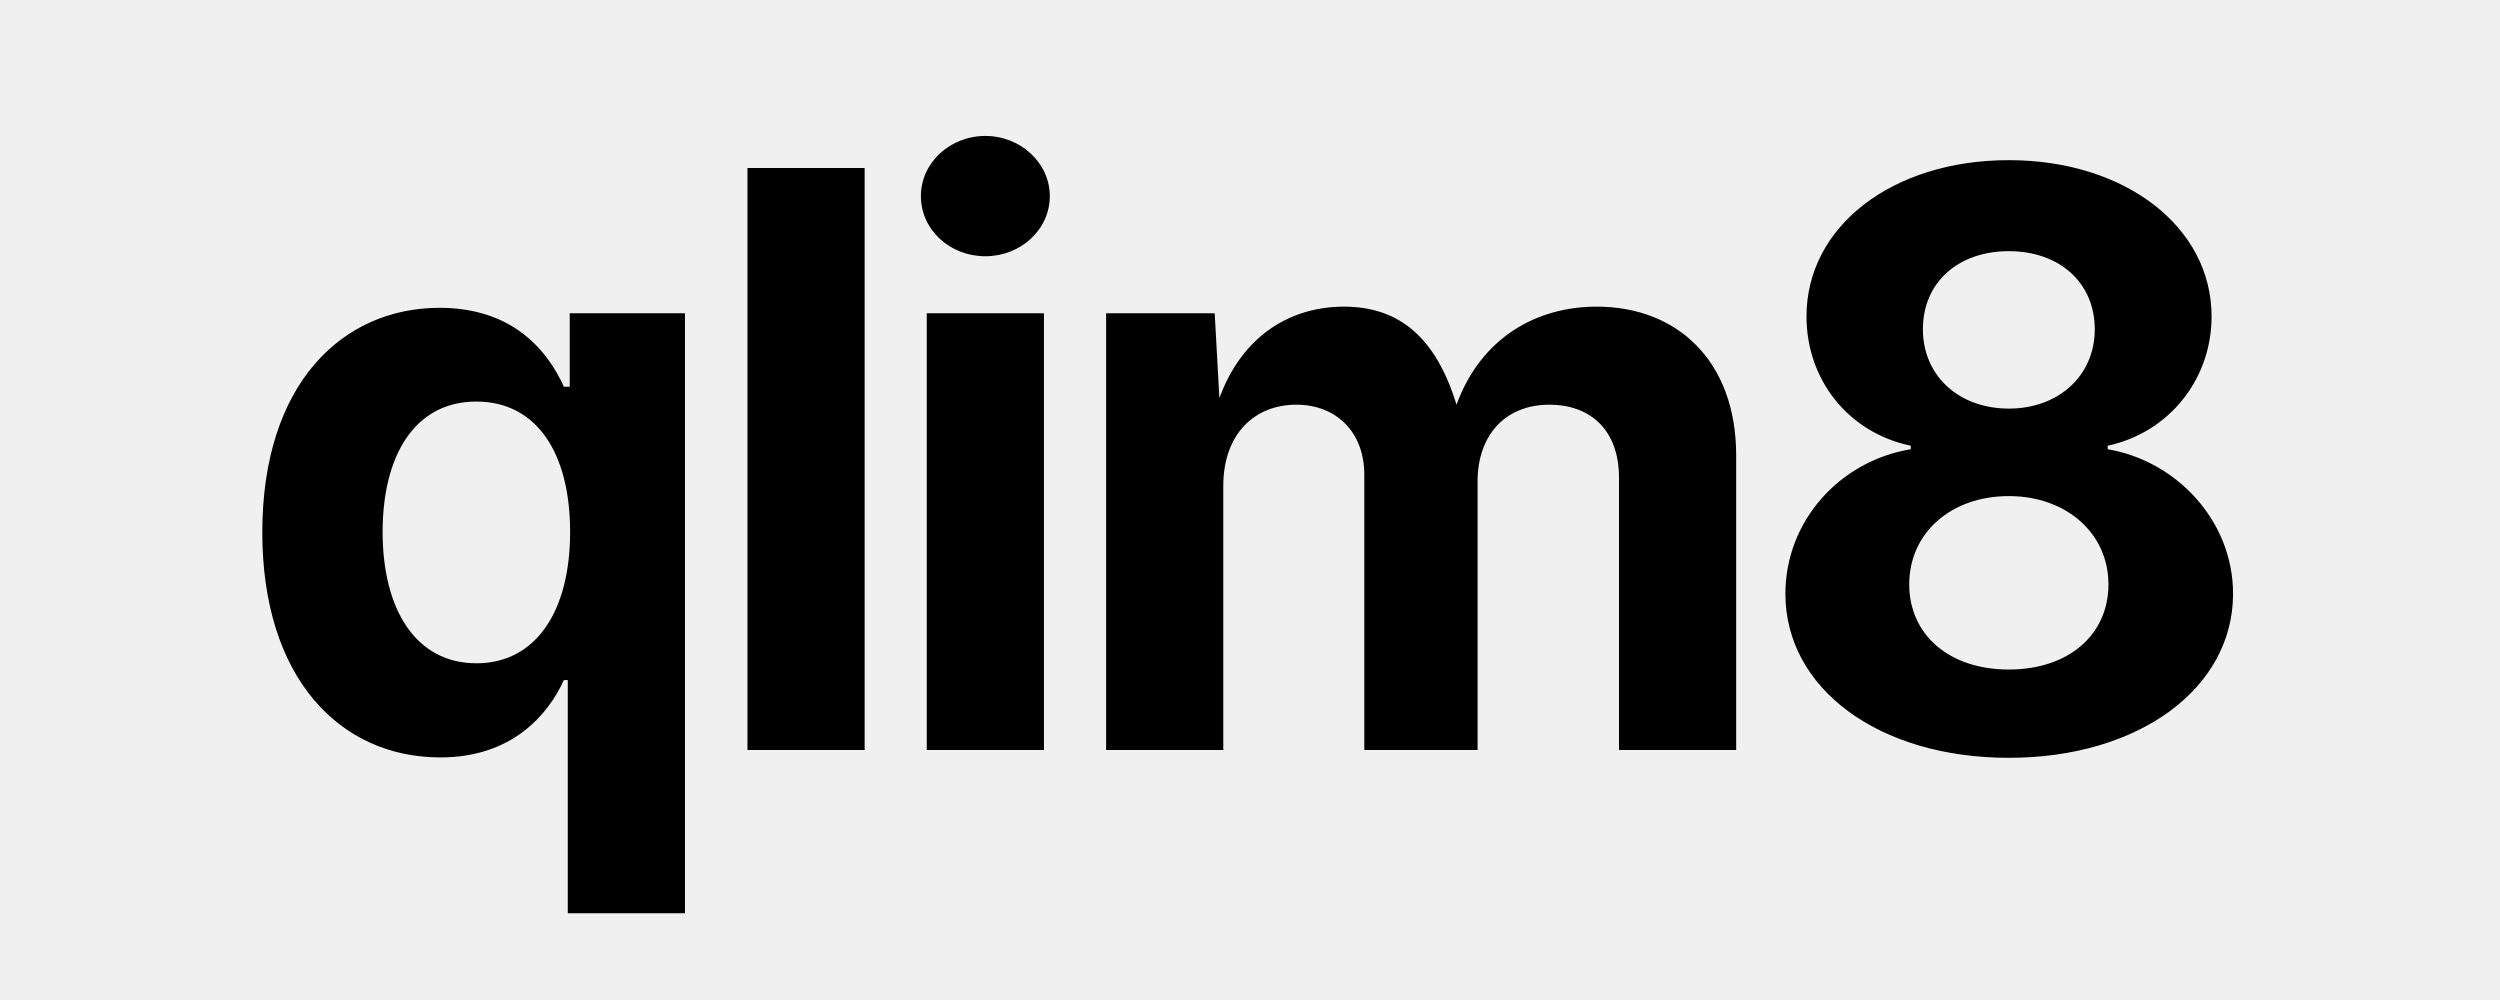
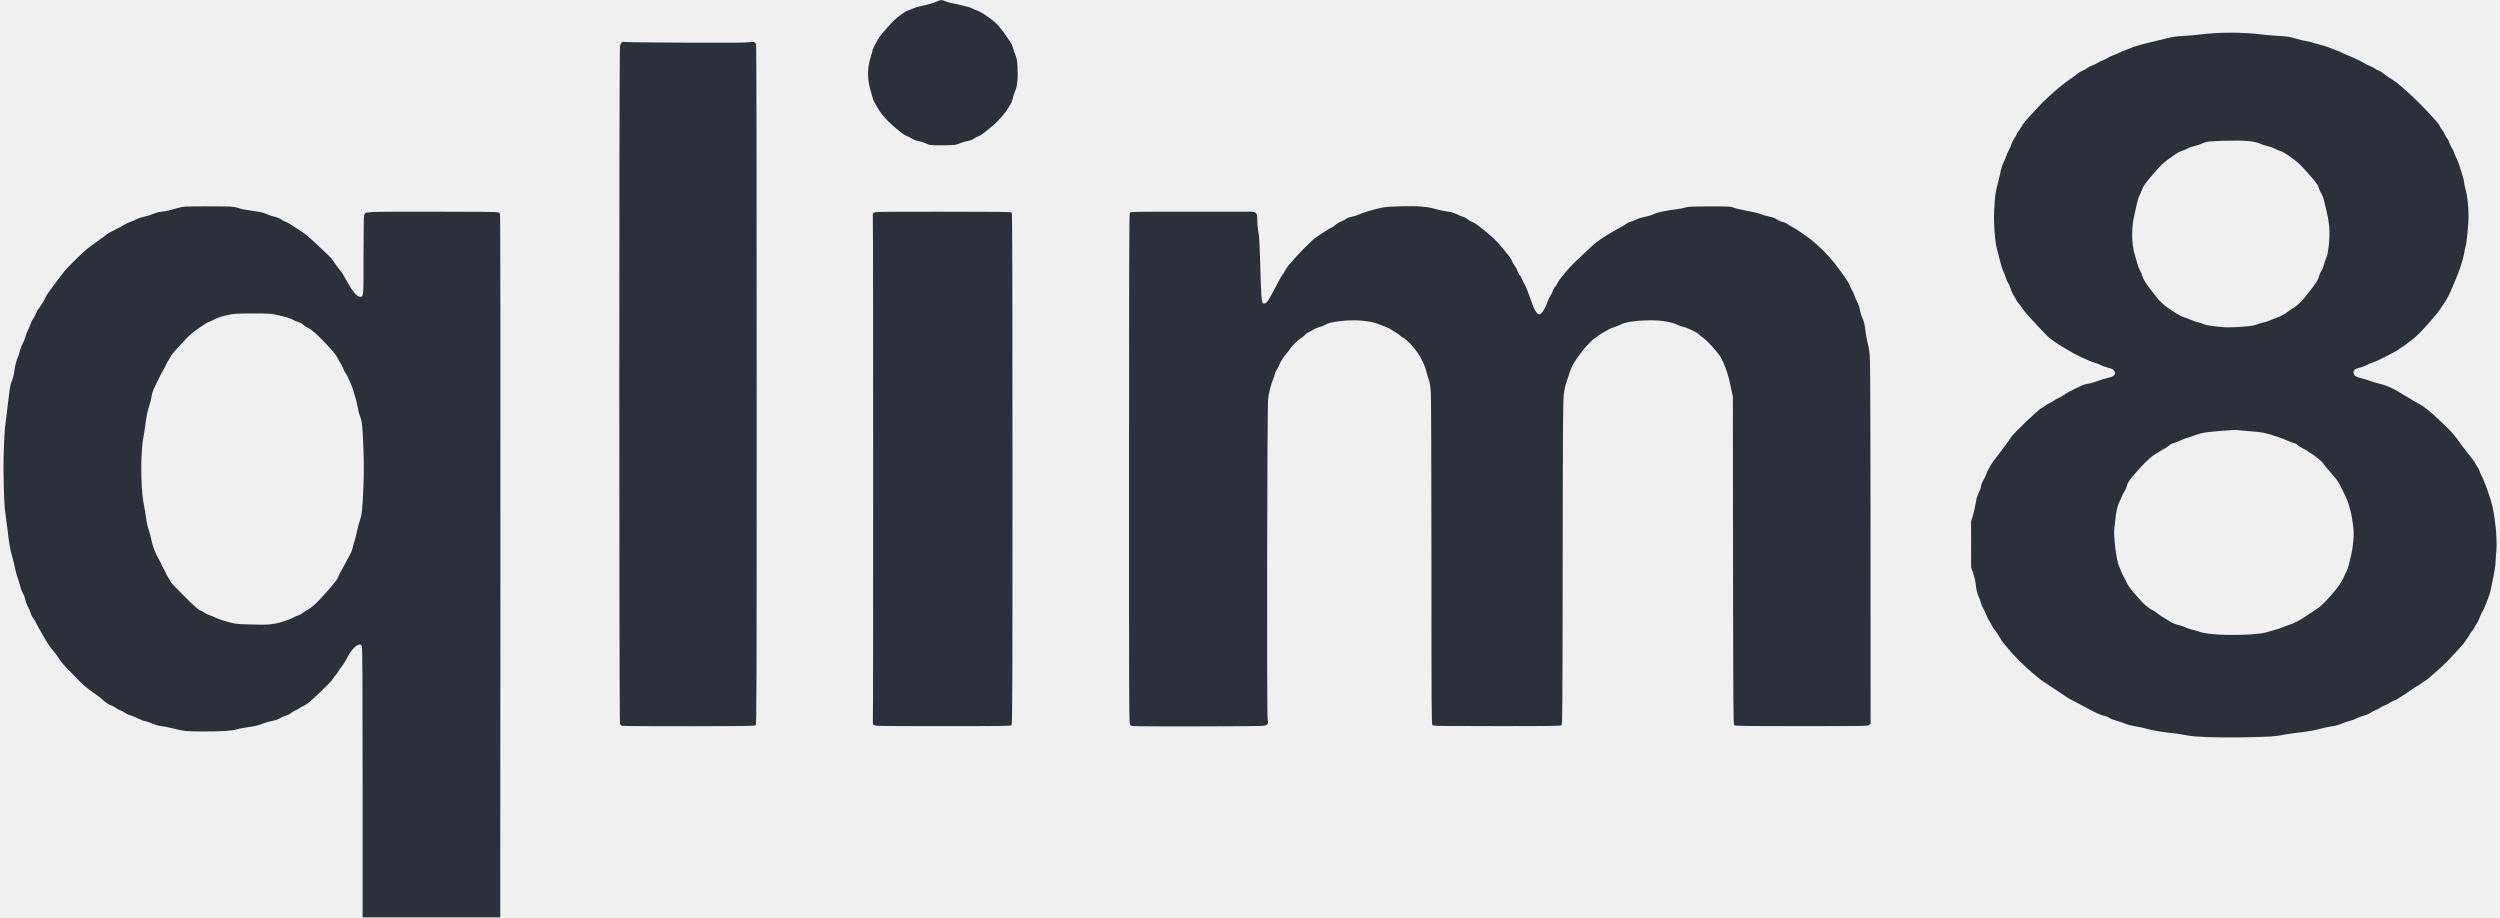
- <svg xmlns="http://www.w3.org/2000/svg" viewBox="0 0 200 80">
+ <svg xmlns="http://www.w3.org/2000/svg" viewBox="103 103 496 182">
  <style>
-     text {
-       font: 700 64px ui-sans-serif, system-ui, -apple-system, "Segoe UI", Inter, Roboto, Arial, sans-serif;
-       fill: #000;
-     }
-     @media (prefers-color-scheme: dark) {
-       text { fill: #fff; }
-     }
+     path { fill: #2b303b; }
+     @media (prefers-color-scheme: dark) { path { fill: #f8fafc; } }
  </style>
-   <text x="100" y="60" text-anchor="middle" letter-spacing="-3">qlim8</text>
+   <g transform="translate(103.00,103.00) scale(1)">
+     <path d="M71.938,155.219 C71.938,133.632 71.906,128.383 71.777,128.156 C71.443,127.571 70.653,127.940 69.747,129.103 C69.463,129.469 69.136,129.976 69.021,130.229 C68.757,130.813 68.179,131.740 67.660,132.415 C67.438,132.702 67.149,133.134 67.017,133.375 C66.885,133.616 66.652,133.925 66.500,134.062 C66.348,134.200 66.118,134.520 65.988,134.773 C65.859,135.026 64.698,136.230 63.408,137.449 C61.620,139.138 60.899,139.736 60.375,139.968 C59.997,140.135 59.598,140.352 59.489,140.449 C59.380,140.547 58.956,140.789 58.547,140.987 C58.138,141.185 57.728,141.438 57.636,141.550 C57.543,141.661 57.157,141.843 56.778,141.953 C56.399,142.063 55.840,142.311 55.536,142.504 C55.183,142.728 54.656,142.909 54.085,143.003 C53.591,143.085 52.794,143.312 52.312,143.508 C51.271,143.931 50.757,144.055 48.938,144.318 C48.181,144.427 47.305,144.598 46.990,144.699 C46.082,144.988 43.944,145.127 40.438,145.125 C36.953,145.124 36.611,145.090 34.312,144.517 C33.487,144.311 32.447,144.105 32.000,144.060 C31.506,144.009 30.820,143.814 30.250,143.563 C29.734,143.335 29.059,143.109 28.750,143.060 C28.441,143.012 27.850,142.786 27.438,142.558 C27.025,142.331 26.369,142.062 25.980,141.962 C25.590,141.862 25.080,141.633 24.846,141.455 C24.612,141.276 24.173,141.043 23.870,140.936 C23.567,140.829 23.199,140.629 23.052,140.490 C22.905,140.352 22.489,140.127 22.128,139.990 C21.491,139.748 20.863,139.315 20.084,138.582 C19.876,138.386 19.492,138.091 19.231,137.925 C18.970,137.760 18.482,137.414 18.148,137.156 C17.814,136.899 17.321,136.522 17.052,136.320 C16.572,135.960 15.113,134.513 13.250,132.550 C12.351,131.603 12.143,131.340 11.320,130.111 C11.118,129.809 10.798,129.394 10.610,129.188 C10.149,128.682 9.473,127.711 9.001,126.875 C8.787,126.497 8.361,125.766 8.055,125.250 C7.748,124.734 7.353,124.006 7.177,123.632 C7.001,123.258 6.722,122.792 6.557,122.595 C6.391,122.399 6.172,121.956 6.070,121.610 C5.967,121.265 5.721,120.691 5.523,120.335 C5.325,119.979 5.093,119.350 5.008,118.938 C4.923,118.525 4.715,117.974 4.546,117.713 C4.377,117.452 4.129,116.799 3.996,116.263 C3.862,115.727 3.618,114.928 3.452,114.488 C3.287,114.048 3.061,113.209 2.952,112.625 C2.842,112.041 2.581,110.972 2.372,110.250 C1.991,108.935 1.788,107.719 1.442,104.688 C1.340,103.794 1.174,102.556 1.074,101.938 C0.770,100.063 0.601,93.425 0.753,89.299 C0.826,87.313 0.938,85.266 1.001,84.750 C1.065,84.234 1.177,83.334 1.251,82.750 C1.639,79.660 1.756,78.704 1.882,77.581 C1.958,76.904 2.124,76.106 2.251,75.809 C2.596,75.005 2.738,74.441 2.930,73.109 C3.035,72.376 3.249,71.569 3.475,71.046 C3.680,70.574 3.912,69.882 3.990,69.509 C4.068,69.136 4.294,68.546 4.493,68.197 C4.692,67.848 4.943,67.219 5.051,66.799 C5.159,66.379 5.390,65.781 5.564,65.471 C5.737,65.160 5.964,64.620 6.068,64.271 C6.171,63.922 6.393,63.474 6.560,63.276 C6.727,63.077 6.982,62.598 7.127,62.210 C7.272,61.822 7.448,61.470 7.517,61.427 C7.710,61.308 8.759,59.634 9.038,59.000 C9.174,58.691 9.422,58.269 9.589,58.062 C9.756,57.856 10.015,57.508 10.165,57.290 C10.443,56.883 11.586,55.357 12.534,54.126 C13.557,52.796 16.829,49.626 17.987,48.842 C18.166,48.721 18.650,48.367 19.062,48.055 C19.475,47.743 20.104,47.295 20.460,47.058 C20.817,46.821 21.145,46.569 21.189,46.498 C21.233,46.426 21.589,46.207 21.978,46.011 C23.347,45.323 24.566,44.674 24.882,44.465 C25.057,44.349 25.507,44.147 25.882,44.016 C26.256,43.885 26.844,43.632 27.188,43.453 C27.531,43.274 28.243,43.047 28.769,42.947 C29.295,42.848 30.005,42.625 30.348,42.451 C30.739,42.253 31.362,42.087 32.023,42.005 C33.091,41.872 33.641,41.747 35.438,41.230 C36.404,40.951 36.599,40.942 41.312,40.940 C45.941,40.938 46.232,40.951 47.062,41.205 C48.244,41.566 48.316,41.581 50.374,41.871 C51.736,42.062 52.365,42.214 52.963,42.493 C53.397,42.697 54.091,42.930 54.506,43.011 C54.930,43.095 55.463,43.306 55.724,43.495 C55.979,43.679 56.374,43.895 56.603,43.974 C57.017,44.118 57.574,44.454 59.532,45.739 C60.675,46.489 60.932,46.702 62.995,48.612 C65.236,50.685 65.783,51.232 66.057,51.678 C66.444,52.306 67.017,53.095 67.460,53.611 C67.846,54.060 67.975,54.268 68.936,56.000 C69.947,57.820 70.848,58.875 71.391,58.875 C72.157,58.875 72.125,59.231 72.125,50.749 C72.125,46.137 72.173,42.890 72.244,42.702 C72.528,41.957 71.767,41.997 85.795,41.995 C94.534,41.993 98.706,42.035 98.874,42.124 C99.009,42.197 99.163,42.353 99.216,42.472 C99.269,42.590 99.298,74.033 99.281,112.344 L99.249,182.000L85.593,182.000 L71.938,182.000L71.938,155.219 Z M437.884,146.246 C435.977,146.172 434.699,146.059 433.884,145.893 C433.226,145.758 432.125,145.582 431.438,145.501 C428.311,145.135 427.228,144.959 426.062,144.628 C425.375,144.432 424.248,144.185 423.558,144.079 C422.849,143.969 421.980,143.740 421.558,143.551 C421.148,143.368 420.407,143.115 419.912,142.989 C419.416,142.863 418.797,142.621 418.537,142.450 C418.276,142.280 417.697,142.056 417.250,141.954 C416.513,141.785 415.772,141.428 412.750,139.785 C412.303,139.542 411.656,139.204 411.312,139.033 C410.612,138.687 410.355,138.527 408.524,137.301 C407.307,136.486 406.654,136.051 405.363,135.199 C404.393,134.557 402.090,132.569 400.570,131.059 C399.502,129.998 397.276,127.414 397.054,126.977 C396.769,126.414 395.762,124.897 395.614,124.806 C395.548,124.765 395.321,124.384 395.108,123.960 C394.896,123.535 394.646,123.101 394.553,122.995 C394.460,122.889 394.241,122.424 394.067,121.961 C393.893,121.499 393.612,120.910 393.444,120.654 C393.275,120.397 393.077,119.916 393.003,119.584 C392.930,119.253 392.735,118.715 392.570,118.389 C392.272,117.802 392.095,117.010 391.937,115.562 C391.892,115.150 391.678,114.306 391.463,113.688 L391.071,112.562L391.067,108.000 L391.062,103.438L391.413,102.312 C391.605,101.694 391.847,100.625 391.950,99.938 C392.086,99.033 392.256,98.446 392.569,97.811 C392.806,97.330 393.000,96.818 393.000,96.674 C393.000,96.288 393.251,95.622 393.582,95.128 C393.742,94.890 393.966,94.412 394.079,94.066 C394.193,93.720 394.382,93.297 394.501,93.125 C394.620,92.953 394.841,92.568 394.992,92.269 C395.143,91.971 395.615,91.298 396.040,90.775 C396.465,90.251 396.953,89.614 397.125,89.359 C397.297,89.103 397.754,88.482 398.140,87.978 C398.526,87.475 398.929,86.892 399.035,86.684 C399.324,86.117 404.688,81.000 404.995,81.000 C405.047,81.000 405.305,80.829 405.567,80.621 C405.830,80.413 406.290,80.133 406.591,80.000 C406.891,79.868 407.285,79.643 407.465,79.501 C407.645,79.359 408.035,79.136 408.330,79.005 C408.625,78.875 409.113,78.598 409.414,78.391 C410.546,77.613 413.300,76.270 413.938,76.187 C414.666,76.091 415.075,75.978 416.438,75.496 C416.988,75.302 417.831,75.054 418.312,74.946 C419.554,74.668 419.920,74.159 419.377,73.468 C419.194,73.236 418.893,73.100 418.229,72.950 C417.733,72.838 417.098,72.611 416.816,72.446 C416.534,72.281 415.940,72.052 415.495,71.938 C414.667,71.725 411.458,70.216 410.562,69.617 C410.288,69.434 409.781,69.132 409.438,68.947 C408.492,68.438 406.739,67.212 406.198,66.683 C406.055,66.543 405.143,65.586 404.171,64.558 C402.321,62.600 401.481,61.623 401.062,60.944 C400.925,60.721 400.630,60.331 400.406,60.077 C400.183,59.824 400.000,59.552 400.000,59.474 C400.000,59.395 399.804,59.045 399.564,58.697 C399.324,58.348 399.042,57.735 398.938,57.334 C398.833,56.934 398.614,56.427 398.451,56.209 C398.287,55.991 398.058,55.477 397.941,55.068 C397.824,54.658 397.593,54.057 397.429,53.733 C397.264,53.408 396.987,52.534 396.812,51.790 C396.638,51.046 396.359,49.959 396.194,49.375 C395.976,48.609 395.848,47.684 395.736,46.062 C395.563,43.570 395.563,42.779 395.740,40.125 C395.833,38.718 395.963,37.921 396.318,36.562 C396.570,35.600 396.851,34.411 396.942,33.919 C397.033,33.428 397.260,32.726 397.445,32.360 C397.631,31.993 397.888,31.387 398.017,31.013 C398.146,30.639 398.386,30.103 398.550,29.822 C398.714,29.542 398.916,29.059 398.999,28.750 C399.082,28.441 399.369,27.858 399.637,27.455 C399.905,27.051 400.125,26.666 400.125,26.597 C400.125,26.529 400.286,26.269 400.483,26.018 C400.680,25.767 400.941,25.366 401.064,25.125 C401.288,24.688 401.856,23.957 402.562,23.196 C402.769,22.974 403.500,22.185 404.188,21.443 C406.176,19.296 408.915,16.908 411.005,15.500 C411.362,15.259 411.861,14.884 412.113,14.666 C412.365,14.448 412.822,14.170 413.129,14.049 C413.436,13.928 413.884,13.676 414.125,13.490 C414.366,13.304 414.788,13.084 415.062,13.001 C415.337,12.917 415.774,12.713 416.031,12.548 C416.289,12.382 416.781,12.136 417.124,12.000 C417.467,11.865 417.959,11.621 418.218,11.459 C418.476,11.296 418.913,11.091 419.188,11.002 C419.462,10.913 419.997,10.687 420.375,10.499 C420.753,10.311 421.203,10.116 421.375,10.065 C421.547,10.014 422.067,9.808 422.531,9.607 C423.456,9.206 425.462,8.631 427.500,8.184 C428.222,8.025 429.375,7.744 430.062,7.559 C430.998,7.307 431.785,7.197 433.188,7.122 C434.220,7.067 435.514,6.964 436.063,6.893 C440.286,6.344 444.918,6.344 449.178,6.893 C449.722,6.963 451.044,7.067 452.115,7.124 C453.788,7.214 454.265,7.289 455.500,7.659 C456.291,7.895 457.275,8.131 457.688,8.182 C458.100,8.233 458.634,8.357 458.875,8.457 C459.116,8.558 459.787,8.751 460.366,8.887 C460.946,9.022 461.677,9.250 461.991,9.392 C462.305,9.534 462.952,9.785 463.428,9.950 C463.904,10.115 464.430,10.339 464.597,10.449 C464.763,10.558 465.189,10.749 465.544,10.874 C466.389,11.172 468.882,12.355 469.137,12.578 C469.246,12.674 469.692,12.893 470.128,13.064 C470.564,13.235 471.037,13.480 471.179,13.609 C471.321,13.738 471.651,13.913 471.912,13.996 C472.173,14.080 472.630,14.354 472.927,14.605 C473.224,14.857 473.629,15.162 473.827,15.284 C475.062,16.044 475.598,16.436 476.524,17.255 C477.095,17.761 477.731,18.324 477.938,18.506 C479.964,20.295 484.000,24.565 484.000,24.919 C484.000,25.014 484.175,25.309 484.389,25.577 C484.602,25.844 484.903,26.344 485.056,26.688 C485.209,27.031 485.428,27.390 485.542,27.484 C485.656,27.578 485.827,27.917 485.922,28.237 C486.017,28.557 486.270,29.096 486.485,29.434 C486.699,29.772 486.875,30.124 486.875,30.215 C486.875,30.306 487.071,30.771 487.312,31.248 C487.552,31.725 487.891,32.610 488.065,33.214 C488.239,33.818 488.492,34.636 488.628,35.032 C488.764,35.427 488.875,35.938 488.875,36.166 C488.875,36.394 489.009,37.028 489.172,37.574 C489.515,38.719 489.755,40.927 489.761,43.000 C489.766,44.472 489.358,48.451 489.144,49.014 C489.078,49.186 488.959,49.759 488.879,50.288 C488.799,50.816 488.489,51.966 488.190,52.843 C487.697,54.288 487.399,55.030 486.121,57.994 C485.750,58.855 485.166,59.867 484.604,60.625 C484.477,60.797 484.224,61.163 484.043,61.438 C483.640,62.050 483.327,62.432 481.790,64.188 C480.420,65.753 479.440,66.728 478.552,67.409 C478.214,67.668 477.684,68.074 477.375,68.311 C477.066,68.549 476.605,68.856 476.352,68.995 C476.099,69.133 475.854,69.308 475.808,69.382 C475.762,69.457 475.322,69.714 474.831,69.953 C474.339,70.193 473.403,70.673 472.750,71.020 C472.097,71.368 471.241,71.756 470.848,71.884 C470.454,72.011 469.807,72.282 469.410,72.485 C469.013,72.687 468.491,72.890 468.250,72.934 C467.157,73.137 466.753,73.539 466.998,74.181 C467.160,74.608 467.549,74.827 468.562,75.059 C469.044,75.169 469.793,75.401 470.227,75.575 C470.662,75.748 471.513,75.998 472.120,76.131 C473.054,76.334 474.254,76.815 475.312,77.410 C475.797,77.682 478.194,79.111 478.750,79.459 C479.059,79.653 479.566,79.940 479.875,80.097 C480.926,80.629 482.243,81.690 484.179,83.562 C484.463,83.838 485.033,84.375 485.444,84.757 C486.187,85.447 487.498,86.987 487.944,87.694 C488.072,87.897 488.320,88.244 488.495,88.465 C488.669,88.686 489.066,89.211 489.375,89.631 C489.684,90.052 490.177,90.674 490.469,91.014 C490.761,91.355 491.000,91.694 491.000,91.769 C491.000,91.843 491.193,92.167 491.428,92.488 C491.664,92.808 491.895,93.238 491.943,93.442 C491.990,93.646 492.189,94.104 492.385,94.460 C492.781,95.177 493.647,97.513 494.232,99.438 C494.983,101.906 495.525,107.218 495.263,109.526 C495.187,110.194 495.124,111.094 495.123,111.526 C495.122,111.959 494.924,113.269 494.683,114.438 C494.443,115.606 494.188,116.856 494.117,117.215 C494.046,117.575 493.817,118.278 493.608,118.778 C493.398,119.278 493.122,119.985 492.993,120.349 C492.865,120.712 492.643,121.174 492.500,121.375 C492.357,121.576 492.132,122.054 492.000,122.437 C491.868,122.821 491.631,123.315 491.474,123.536 C491.316,123.757 491.068,124.191 490.923,124.500 C490.777,124.809 490.510,125.199 490.329,125.366 C490.148,125.532 490.000,125.739 490.000,125.825 C490.000,125.911 489.809,126.231 489.575,126.537 C489.342,126.843 489.079,127.227 488.992,127.391 C488.850,127.659 487.045,129.654 485.438,131.320 C484.647,132.139 481.402,135.000 481.263,135.000 C481.206,135.000 480.941,135.174 480.673,135.388 C480.406,135.601 479.934,135.912 479.625,136.080 C479.316,136.248 478.641,136.692 478.125,137.066 C477.609,137.441 476.962,137.866 476.688,138.013 C476.413,138.159 476.075,138.380 475.938,138.505 C475.800,138.630 475.369,138.851 474.980,138.996 C474.591,139.141 474.206,139.340 474.125,139.438 C474.044,139.535 473.668,139.731 473.289,139.873 C472.911,140.015 472.424,140.263 472.207,140.425 C471.990,140.587 471.606,140.785 471.354,140.866 C471.101,140.947 470.662,141.181 470.378,141.387 C470.088,141.597 469.467,141.862 468.962,141.991 C468.467,142.117 467.808,142.366 467.496,142.543 C467.184,142.721 466.622,142.930 466.246,143.008 C465.870,143.086 465.141,143.336 464.625,143.563 C463.994,143.841 463.319,144.023 462.562,144.120 C461.944,144.198 460.847,144.433 460.125,144.640 C459.403,144.848 458.109,145.098 457.250,145.196 C455.028,145.450 453.020,145.739 452.438,145.889 C452.163,145.960 451.262,146.067 450.438,146.126 C448.047,146.297 440.941,146.365 437.884,146.246 Z M123.414,143.998 C123.264,143.938 123.081,143.777 123.008,143.640 C122.824,143.296 122.821,9.762 123.005,9.098 C123.192,8.427 123.454,8.206 123.926,8.323 C124.139,8.375 129.656,8.439 136.188,8.466 C145.004,8.502 148.226,8.476 148.699,8.367 C149.401,8.204 149.765,8.311 149.998,8.747 C150.086,8.911 150.127,30.317 150.127,76.332 C150.127,136.877 150.108,143.696 149.934,143.869 C149.763,144.041 148.273,144.065 136.714,144.085 C129.509,144.098 123.565,144.059 123.414,143.998 Z M174.214,144.007 C173.662,143.962 173.322,143.872 173.240,143.750 C173.171,143.647 173.142,143.309 173.177,143.000 C173.267,142.186 173.258,43.665 173.167,43.028 C173.109,42.615 173.142,42.438 173.315,42.247 C173.535,42.004 173.749,42.000 187.067,42.000 C198.326,42.000 200.618,42.029 200.736,42.170 C200.840,42.296 200.877,55.533 200.877,93.009 C200.877,138.510 200.857,143.696 200.684,143.870 C200.513,144.041 199.063,144.063 187.777,144.070 C180.784,144.074 174.681,144.045 174.214,144.007 Z M224.248,143.873 C224.002,143.627 224.000,143.308 224.000,93.024 C224.000,52.209 224.031,42.381 224.159,42.205 C224.309,42.000 225.040,41.987 236.191,41.993 C242.720,41.997 248.239,42.000 248.455,42.000 C248.671,42.000 248.976,42.104 249.133,42.231 C249.395,42.443 249.421,42.577 249.454,43.892 C249.474,44.679 249.577,45.686 249.683,46.130 C249.822,46.716 249.911,48.239 250.006,51.688 C250.190,58.410 250.280,59.834 250.534,60.088 C250.705,60.259 250.796,60.269 251.064,60.147 C251.241,60.066 251.482,59.826 251.600,59.612 C251.717,59.399 252.003,58.907 252.237,58.519 C252.470,58.130 252.739,57.644 252.834,57.438 C253.005,57.070 253.166,56.759 253.904,55.375 C254.106,54.997 254.372,54.575 254.496,54.438 C254.620,54.300 254.847,53.939 255.000,53.634 C255.152,53.330 255.410,52.936 255.572,52.759 C255.734,52.582 256.199,52.044 256.605,51.562 C257.849,50.088 260.399,47.554 261.125,47.071 C261.503,46.819 261.998,46.489 262.225,46.338 C263.423,45.538 264.109,45.125 264.237,45.125 C264.316,45.125 264.618,44.908 264.909,44.644 C265.200,44.379 265.708,44.072 266.038,43.962 C266.369,43.851 266.800,43.625 266.998,43.459 C267.227,43.266 267.664,43.100 268.209,42.999 C268.679,42.912 269.331,42.706 269.660,42.541 C270.329,42.206 272.693,41.500 274.163,41.196 C275.474,40.926 279.960,40.805 282.062,40.985 C283.098,41.073 284.028,41.233 284.625,41.425 C285.141,41.590 286.181,41.817 286.938,41.929 C287.917,42.074 288.511,42.236 289.001,42.491 C289.380,42.688 289.930,42.914 290.222,42.992 C290.514,43.071 290.943,43.302 291.175,43.506 C291.407,43.710 291.841,43.962 292.140,44.068 C292.439,44.173 292.825,44.388 292.998,44.544 C293.171,44.700 293.433,44.909 293.579,45.008 C294.109,45.365 295.686,46.687 296.522,47.475 C296.991,47.918 297.727,48.732 298.156,49.283 C298.586,49.834 299.143,50.527 299.395,50.824 C299.646,51.121 299.921,51.577 300.006,51.838 C300.091,52.099 300.315,52.490 300.504,52.707 C300.693,52.925 300.940,53.382 301.054,53.724 C301.167,54.066 301.368,54.443 301.501,54.563 C301.633,54.683 301.838,55.041 301.957,55.359 C302.077,55.677 302.305,56.140 302.466,56.387 C302.749,56.822 303.024,57.524 303.970,60.217 C304.430,61.529 304.976,62.375 305.361,62.375 C305.826,62.375 306.585,61.217 307.049,59.801 C307.163,59.450 307.395,58.978 307.562,58.750 C307.730,58.522 307.956,58.070 308.064,57.745 C308.172,57.420 308.378,57.049 308.521,56.921 C308.665,56.793 308.881,56.462 309.003,56.188 C309.124,55.913 309.328,55.575 309.456,55.438 C309.585,55.300 310.069,54.700 310.531,54.104 C310.994,53.508 312.084,52.355 312.954,51.542 C313.825,50.728 314.954,49.664 315.464,49.178 C315.973,48.691 316.767,48.026 317.227,47.701 C318.202,47.011 320.537,45.594 321.438,45.147 C321.781,44.976 322.259,44.680 322.500,44.490 C322.741,44.300 323.189,44.078 323.497,43.997 C323.804,43.916 324.367,43.693 324.747,43.502 C325.129,43.309 325.856,43.089 326.375,43.009 C326.900,42.928 327.652,42.699 328.084,42.489 C328.844,42.119 330.355,41.797 332.688,41.507 C333.238,41.439 333.997,41.287 334.375,41.170 C334.962,40.988 335.663,40.956 339.188,40.951 C343.190,40.945 343.335,40.954 344.062,41.231 C344.475,41.388 345.717,41.676 346.823,41.870 C347.944,42.067 349.054,42.336 349.332,42.478 C349.605,42.617 350.303,42.821 350.883,42.930 C351.463,43.039 352.078,43.232 352.250,43.357 C352.739,43.715 353.273,43.959 353.759,44.047 C354.005,44.092 354.398,44.274 354.634,44.452 C354.870,44.631 355.250,44.857 355.478,44.956 C355.962,45.166 358.182,46.668 359.295,47.538 C360.828,48.738 362.649,50.549 363.842,52.062 C365.426,54.069 366.760,55.983 366.945,56.515 C367.026,56.747 367.296,57.322 367.546,57.792 C367.796,58.261 368.000,58.734 368.000,58.842 C368.000,58.950 368.191,59.381 368.424,59.800 C368.697,60.291 368.896,60.867 368.980,61.417 C369.053,61.888 369.288,62.647 369.504,63.105 C369.813,63.762 369.934,64.259 370.075,65.462 C370.174,66.301 370.400,67.538 370.577,68.212 C370.835,69.192 370.921,69.900 371.003,71.750 C371.060,73.022 371.111,89.705 371.116,108.824 L371.125,143.586L370.862,143.824 C370.607,144.055 370.204,144.062 357.429,144.062 C345.736,144.062 344.237,144.041 344.066,143.870 C343.894,143.698 343.870,140.244 343.836,111.182 L343.799,78.688L343.528,77.438 C343.379,76.750 343.170,75.794 343.065,75.312 C342.794,74.082 342.060,72.099 341.481,71.038 C340.887,69.950 338.754,67.579 337.797,66.944 C337.428,66.698 337.125,66.447 337.125,66.385 C337.125,66.175 334.798,65.028 334.063,64.875 C333.660,64.792 333.123,64.615 332.869,64.482 C331.068,63.544 327.493,63.287 323.625,63.819 C322.678,63.949 322.121,64.099 321.625,64.357 C321.247,64.554 320.601,64.812 320.190,64.932 C319.779,65.051 319.301,65.249 319.128,65.371 C318.954,65.493 318.503,65.748 318.125,65.938 C317.747,66.127 317.226,66.472 316.968,66.704 C316.710,66.935 316.453,67.125 316.397,67.125 C316.218,67.125 314.574,68.786 313.994,69.552 C312.124,72.022 311.774,72.671 311.060,75.000 C310.902,75.516 310.707,76.106 310.627,76.312 C310.547,76.519 310.390,77.306 310.278,78.062 C310.095,79.299 310.071,82.672 310.037,111.558 C310.004,140.247 309.980,143.699 309.808,143.870 C309.638,144.041 308.182,144.062 297.015,144.062 C286.518,144.062 284.379,144.034 284.207,143.891 C284.015,143.732 284.000,141.339 283.997,111.766 C283.995,94.192 283.943,78.994 283.882,77.995 C283.799,76.645 283.700,75.985 283.496,75.432 C283.345,75.023 283.123,74.266 283.003,73.750 C282.719,72.531 282.058,71.128 281.173,69.865 C280.335,68.669 279.043,67.341 278.397,67.011 C278.144,66.882 277.825,66.652 277.688,66.500 C277.550,66.348 277.212,66.109 276.938,65.969 C276.663,65.829 276.263,65.581 276.051,65.419 C275.838,65.257 275.360,65.016 274.988,64.883 C274.617,64.750 273.975,64.501 273.562,64.329 C271.880,63.630 268.897,63.368 266.188,63.682 C264.143,63.919 263.618,64.041 262.934,64.436 C262.658,64.597 262.113,64.811 261.723,64.912 C261.334,65.014 260.849,65.215 260.647,65.359 C260.444,65.504 260.021,65.732 259.707,65.867 C259.393,66.001 259.063,66.230 258.974,66.375 C258.885,66.520 258.616,66.760 258.375,66.907 C257.672,67.338 256.382,68.521 256.095,68.998 C255.949,69.240 255.629,69.673 255.384,69.961 C254.640,70.834 254.131,71.606 253.893,72.225 C253.769,72.548 253.518,73.029 253.337,73.294 C253.155,73.559 252.968,73.979 252.922,74.227 C252.875,74.476 252.733,74.915 252.605,75.203 C252.191,76.138 251.736,77.910 251.597,79.125 C251.397,80.864 251.311,142.120 251.507,142.829 C251.697,143.520 251.533,143.806 250.848,143.976 C250.489,144.064 246.052,144.110 237.404,144.114 C224.696,144.120 224.492,144.117 224.248,143.873 Z M446.507,125.867 C447.674,125.794 448.924,125.649 449.283,125.545 C449.643,125.441 450.500,125.202 451.188,125.015 C451.875,124.828 452.606,124.585 452.812,124.476 C453.019,124.367 453.562,124.162 454.020,124.022 C455.151,123.673 456.206,123.129 457.663,122.142 C458.336,121.686 459.068,121.200 459.288,121.062 C460.267,120.450 460.865,119.908 462.210,118.412 C463.724,116.728 464.649,115.436 465.011,114.500 C465.131,114.191 465.373,113.681 465.549,113.367 C465.726,113.053 465.954,112.378 466.057,111.867 C466.160,111.356 466.353,110.537 466.487,110.047 C466.620,109.558 466.800,108.401 466.885,107.476 C467.021,106.009 467.014,105.579 466.828,104.092 C466.710,103.156 466.532,102.091 466.432,101.726 C466.332,101.361 466.163,100.725 466.058,100.312 C465.884,99.632 465.415,98.535 464.723,97.188 C464.582,96.912 464.327,96.406 464.156,96.062 C463.985,95.719 463.669,95.232 463.454,94.981 C463.239,94.729 462.837,94.255 462.562,93.928 C462.288,93.600 461.826,93.061 461.537,92.730 C461.248,92.400 460.953,92.020 460.881,91.887 C460.707,91.561 459.023,90.206 458.395,89.885 C458.118,89.744 457.853,89.566 457.806,89.490 C457.759,89.414 457.376,89.195 456.954,89.004 C456.532,88.813 456.054,88.512 455.891,88.335 C455.727,88.158 455.418,87.977 455.203,87.934 C454.988,87.890 454.391,87.668 453.875,87.440 C453.359,87.213 452.488,86.878 451.938,86.696 C449.257,85.808 449.051,85.766 446.410,85.562 C444.991,85.452 443.786,85.335 443.732,85.302 C443.632,85.240 440.000,85.519 437.896,85.751 C437.129,85.835 436.358,86.021 435.646,86.294 C435.050,86.521 434.281,86.783 433.938,86.874 C433.594,86.965 432.995,87.197 432.608,87.390 C432.220,87.582 431.638,87.806 431.313,87.888 C430.960,87.977 430.500,88.230 430.166,88.518 C429.860,88.783 429.537,89.000 429.449,89.000 C429.360,89.000 429.063,89.163 428.788,89.362 C428.513,89.561 428.097,89.822 427.864,89.943 C427.032,90.373 425.760,91.509 424.429,93.010 C423.686,93.847 422.950,94.708 422.793,94.922 C422.637,95.137 422.418,95.436 422.307,95.586 C422.197,95.736 422.033,96.140 421.942,96.482 C421.852,96.825 421.640,97.292 421.472,97.521 C421.304,97.750 421.065,98.219 420.942,98.562 C420.818,98.906 420.617,99.356 420.494,99.562 C420.173,100.099 419.785,101.762 419.690,103.000 C419.645,103.584 419.552,104.397 419.482,104.806 C419.257,106.124 419.912,111.374 420.426,112.375 C420.585,112.684 420.785,113.162 420.872,113.438 C420.958,113.713 421.190,114.195 421.388,114.509 C421.586,114.823 421.813,115.273 421.894,115.509 C421.975,115.745 422.299,116.275 422.614,116.686 C423.365,117.667 425.232,119.763 425.557,119.991 C425.698,120.089 425.997,120.329 426.223,120.523 C426.449,120.717 426.815,120.952 427.036,121.045 C427.257,121.138 427.674,121.405 427.964,121.638 C428.475,122.050 429.140,122.481 430.688,123.404 C431.107,123.654 431.751,123.909 432.150,123.983 C432.541,124.055 433.145,124.258 433.492,124.433 C433.839,124.609 434.503,124.835 434.967,124.935 C435.432,125.035 436.097,125.226 436.444,125.361 C437.825,125.895 442.386,126.125 446.507,125.867 Z M56.062,123.342 C56.956,123.064 57.884,122.709 58.125,122.553 C58.366,122.396 58.802,122.206 59.095,122.129 C59.388,122.052 59.810,121.831 60.033,121.637 C60.255,121.442 60.673,121.164 60.960,121.019 C61.828,120.579 62.897,119.600 64.520,117.762 C66.501,115.518 66.969,114.912 67.140,114.375 C67.216,114.134 67.433,113.684 67.621,113.375 C67.809,113.066 68.078,112.588 68.218,112.312 C68.641,111.482 69.183,110.470 69.524,109.875 C69.702,109.566 69.885,109.088 69.931,108.812 C69.977,108.537 70.149,107.919 70.312,107.438 C70.475,106.956 70.703,106.056 70.820,105.438 C70.936,104.819 71.197,103.834 71.400,103.250 C71.820,102.041 71.918,101.069 72.122,96.108 C72.208,94.022 72.207,91.884 72.121,89.483 C71.943,84.565 71.849,83.609 71.444,82.625 C71.260,82.178 71.031,81.297 70.934,80.666 C70.838,80.035 70.639,79.192 70.491,78.791 C70.344,78.390 70.143,77.734 70.044,77.333 C69.859,76.580 68.728,74.079 68.513,73.945 C68.446,73.904 68.274,73.557 68.130,73.173 C67.987,72.790 67.737,72.299 67.575,72.082 C67.413,71.865 67.161,71.434 67.016,71.125 C66.674,70.396 66.164,69.769 64.423,67.938 C62.763,66.191 61.785,65.347 61.000,64.983 C60.691,64.839 60.269,64.564 60.062,64.371 C59.856,64.179 59.434,63.956 59.125,63.876 C58.816,63.797 58.356,63.597 58.105,63.434 C57.654,63.141 56.718,62.867 54.625,62.416 C53.737,62.225 52.997,62.188 50.125,62.192 C47.369,62.195 46.477,62.239 45.625,62.412 C44.045,62.734 43.280,62.978 42.368,63.450 C41.916,63.684 41.491,63.875 41.424,63.875 C41.356,63.875 40.910,64.128 40.432,64.437 C38.720,65.543 37.626,66.415 36.850,67.290 C36.417,67.778 35.570,68.703 34.969,69.344 C34.367,69.985 33.875,70.583 33.875,70.674 C33.875,70.764 33.706,71.071 33.499,71.357 C33.292,71.643 33.029,72.115 32.915,72.407 C32.802,72.699 32.612,73.078 32.494,73.250 C32.376,73.422 32.109,73.900 31.901,74.312 C30.385,77.318 30.219,77.711 30.100,78.562 C30.033,79.044 29.789,80.000 29.559,80.688 C29.261,81.577 29.064,82.532 28.877,84.000 C28.732,85.134 28.537,86.400 28.443,86.812 C28.146,88.112 27.959,91.739 28.045,94.553 C28.133,97.440 28.271,98.872 28.622,100.562 C28.750,101.181 28.919,102.222 28.996,102.875 C29.074,103.532 29.310,104.565 29.525,105.188 C29.739,105.806 29.983,106.738 30.068,107.259 C30.233,108.265 30.915,109.995 31.591,111.118 C31.816,111.492 32.000,111.860 32.000,111.937 C32.000,112.013 32.158,112.326 32.351,112.632 C32.543,112.937 32.801,113.440 32.924,113.748 C33.046,114.056 33.310,114.531 33.511,114.804 C33.711,115.076 33.875,115.365 33.875,115.445 C33.875,115.525 34.902,116.625 36.156,117.890 C38.295,120.046 39.503,121.125 39.777,121.125 C39.842,121.125 40.186,121.317 40.541,121.551 C40.897,121.786 41.441,122.043 41.750,122.124 C42.059,122.205 42.538,122.399 42.812,122.557 C43.087,122.714 44.072,123.059 45.000,123.322 C46.627,123.783 46.779,123.803 49.250,123.883 C53.224,124.012 54.141,123.939 56.062,123.342 Z M445.934,64.732 C446.780,64.652 447.476,64.515 447.750,64.375 C447.994,64.251 448.558,64.079 449.003,63.993 C449.448,63.908 450.036,63.726 450.310,63.589 C450.584,63.452 451.192,63.210 451.661,63.050 C452.544,62.750 453.356,62.302 454.042,61.736 C454.259,61.557 454.634,61.309 454.875,61.186 C455.585,60.822 456.706,59.775 457.469,58.760 C457.861,58.239 458.352,57.611 458.560,57.364 C458.767,57.118 459.034,56.752 459.152,56.552 C459.269,56.351 459.482,56.045 459.625,55.871 C459.767,55.697 459.962,55.255 460.059,54.889 C460.155,54.523 460.375,54.019 460.546,53.768 C460.717,53.517 460.951,52.949 461.064,52.506 C461.177,52.062 461.354,51.536 461.457,51.338 C461.964,50.357 462.299,47.092 462.115,44.925 C462.052,44.176 461.834,42.888 461.631,42.062 C461.428,41.237 461.175,40.180 461.069,39.713 C460.963,39.245 460.733,38.655 460.559,38.400 C460.385,38.146 460.155,37.640 460.049,37.277 C459.855,36.618 459.608,36.277 458.087,34.566 C456.551,32.838 455.951,32.243 455.220,31.720 C454.811,31.427 454.149,30.952 453.748,30.664 C453.348,30.376 452.737,30.057 452.391,29.954 C452.044,29.851 451.519,29.627 451.224,29.457 C450.929,29.287 450.350,29.081 449.938,28.999 C449.525,28.917 448.815,28.688 448.359,28.490 C447.190,27.981 445.264,27.821 441.500,27.920 C438.314,28.004 437.717,28.083 436.719,28.549 C436.358,28.718 435.730,28.917 435.325,28.990 C434.919,29.063 434.340,29.268 434.038,29.445 C433.737,29.622 433.207,29.850 432.861,29.953 C432.516,30.056 431.986,30.319 431.685,30.539 C431.384,30.758 430.733,31.219 430.238,31.562 C429.305,32.212 428.676,32.828 427.110,34.625 C425.788,36.142 425.179,36.989 424.998,37.562 C424.912,37.837 424.683,38.372 424.491,38.750 C424.298,39.128 424.056,39.888 423.952,40.438 C423.849,40.987 423.619,42.028 423.441,42.750 C422.857,45.119 422.893,48.489 423.522,50.438 C423.655,50.850 423.872,51.623 424.005,52.155 C424.137,52.688 424.379,53.335 424.543,53.594 C424.706,53.852 424.931,54.380 425.044,54.766 C425.258,55.502 425.840,56.431 426.877,57.688 C427.218,58.100 427.678,58.691 427.899,59.000 C428.399,59.698 429.447,60.668 430.252,61.177 C430.587,61.389 431.255,61.827 431.737,62.149 C432.218,62.472 432.889,62.819 433.228,62.919 C433.567,63.020 434.230,63.271 434.703,63.478 C435.176,63.685 435.788,63.894 436.062,63.943 C436.337,63.992 436.872,64.159 437.250,64.314 C437.708,64.502 438.439,64.644 439.438,64.738 C440.262,64.816 441.134,64.901 441.375,64.927 C441.964,64.990 444.250,64.893 445.934,64.732 Z M184.467,28.746 C184.208,28.681 183.785,28.520 183.526,28.388 C183.268,28.257 182.692,28.081 182.247,27.998 C181.768,27.909 181.233,27.707 180.938,27.504 C180.662,27.315 180.213,27.088 179.938,27.000 C179.662,26.912 179.233,26.665 178.983,26.451 C178.732,26.237 178.171,25.781 177.736,25.438 C176.797,24.696 175.678,23.571 174.957,22.643 C174.287,21.780 173.288,20.044 173.184,19.562 C173.140,19.356 172.946,18.681 172.752,18.062 C172.037,15.774 172.038,13.517 172.754,11.280 C172.958,10.643 173.125,10.044 173.125,9.948 C173.125,9.685 174.237,7.629 174.676,7.080 C175.528,6.014 176.839,4.546 177.494,3.924 C178.189,3.264 179.811,2.125 180.057,2.125 C180.129,2.125 180.539,1.959 180.968,1.756 C181.397,1.552 182.101,1.323 182.531,1.247 C183.654,1.046 185.460,0.525 186.014,0.243 C186.609,-0.060 186.830,-0.061 187.515,0.240 C187.816,0.372 188.428,0.545 188.875,0.624 C189.322,0.702 189.969,0.847 190.312,0.944 C190.656,1.042 191.246,1.180 191.623,1.251 C192.001,1.322 192.563,1.511 192.873,1.672 C193.184,1.833 193.650,2.034 193.910,2.118 C194.862,2.428 197.269,4.151 198.110,5.125 C198.713,5.823 199.360,6.697 199.812,7.422 C199.950,7.643 200.222,8.029 200.417,8.281 C200.611,8.532 200.856,9.064 200.960,9.463 C201.064,9.861 201.290,10.524 201.463,10.936 C201.706,11.513 201.799,12.014 201.870,13.124 C202.005,15.241 201.847,17.063 201.450,17.961 C201.273,18.360 201.046,19.050 200.945,19.493 C200.843,19.936 200.655,20.443 200.525,20.618 C200.395,20.794 200.187,21.134 200.063,21.375 C199.610,22.256 197.737,24.381 196.786,25.094 C196.457,25.341 195.850,25.834 195.438,26.190 C195.025,26.546 194.465,26.910 194.192,27.000 C193.920,27.089 193.483,27.317 193.222,27.506 C192.924,27.722 192.454,27.901 191.958,27.987 C191.524,28.063 190.807,28.276 190.366,28.461 C189.606,28.779 189.438,28.799 187.250,28.830 C185.978,28.848 184.726,28.810 184.467,28.746 Z" fill-rule="evenodd" fill-opacity="1.0" />
+   </g>
</svg>
